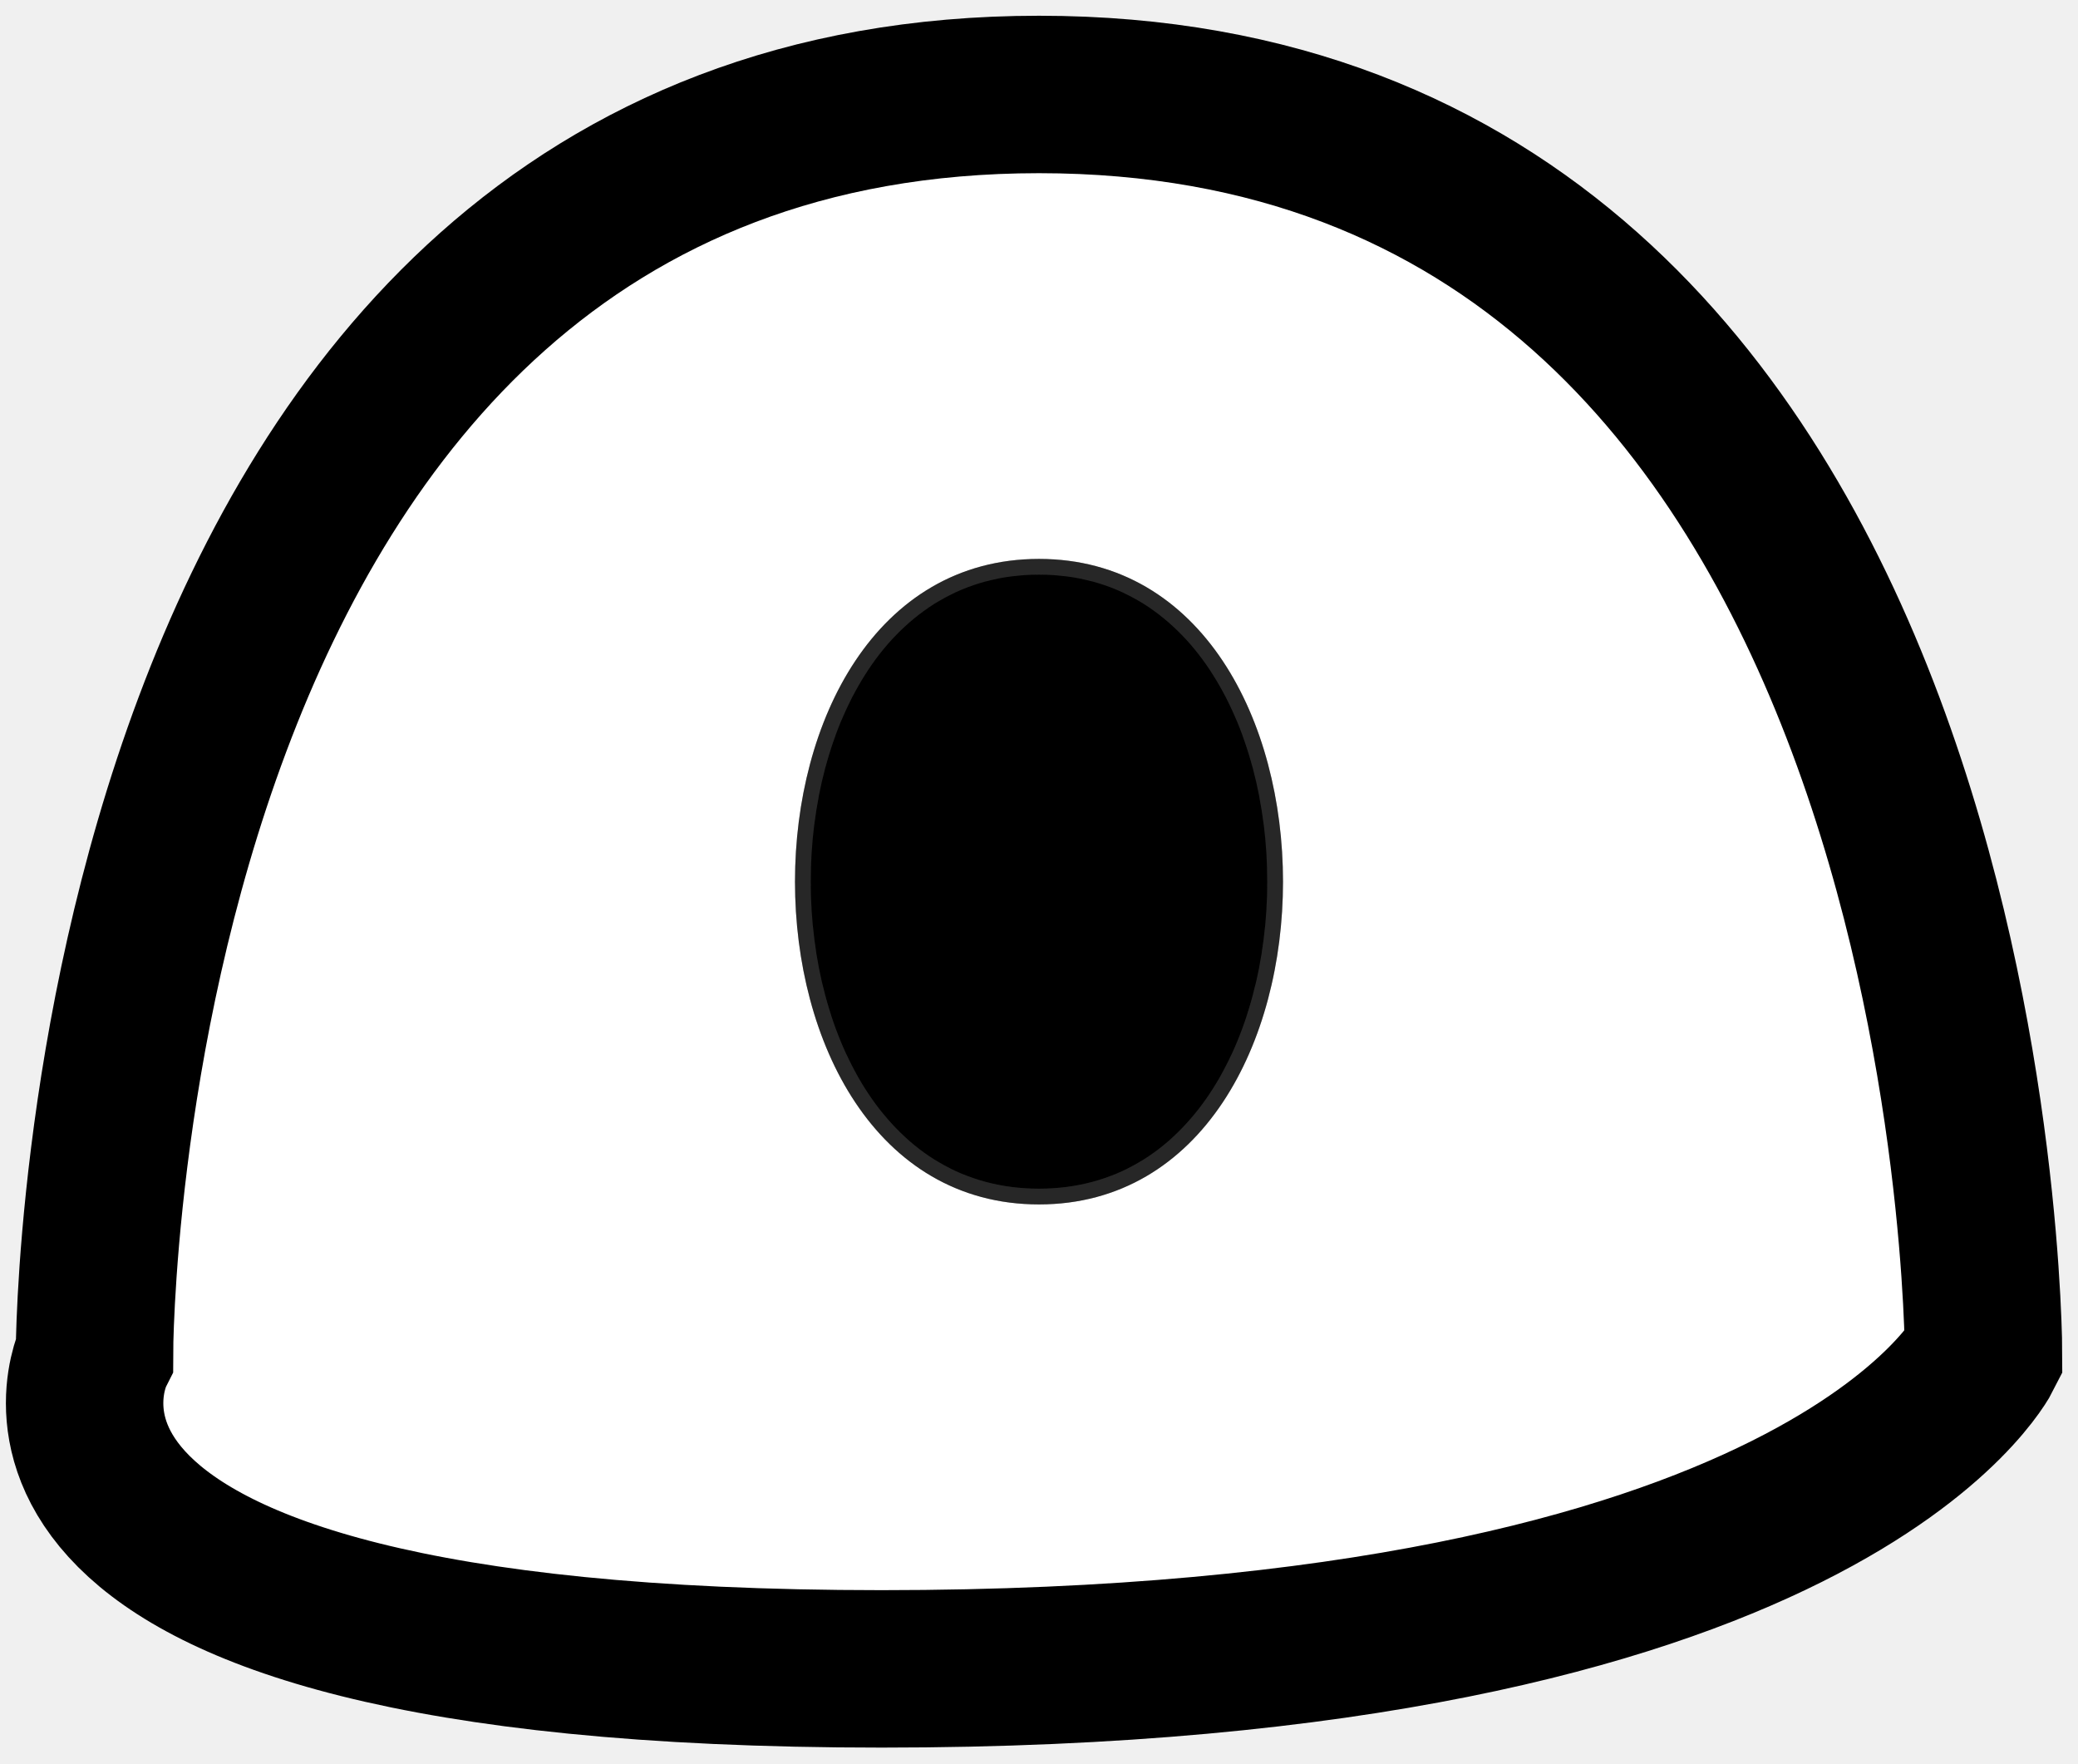
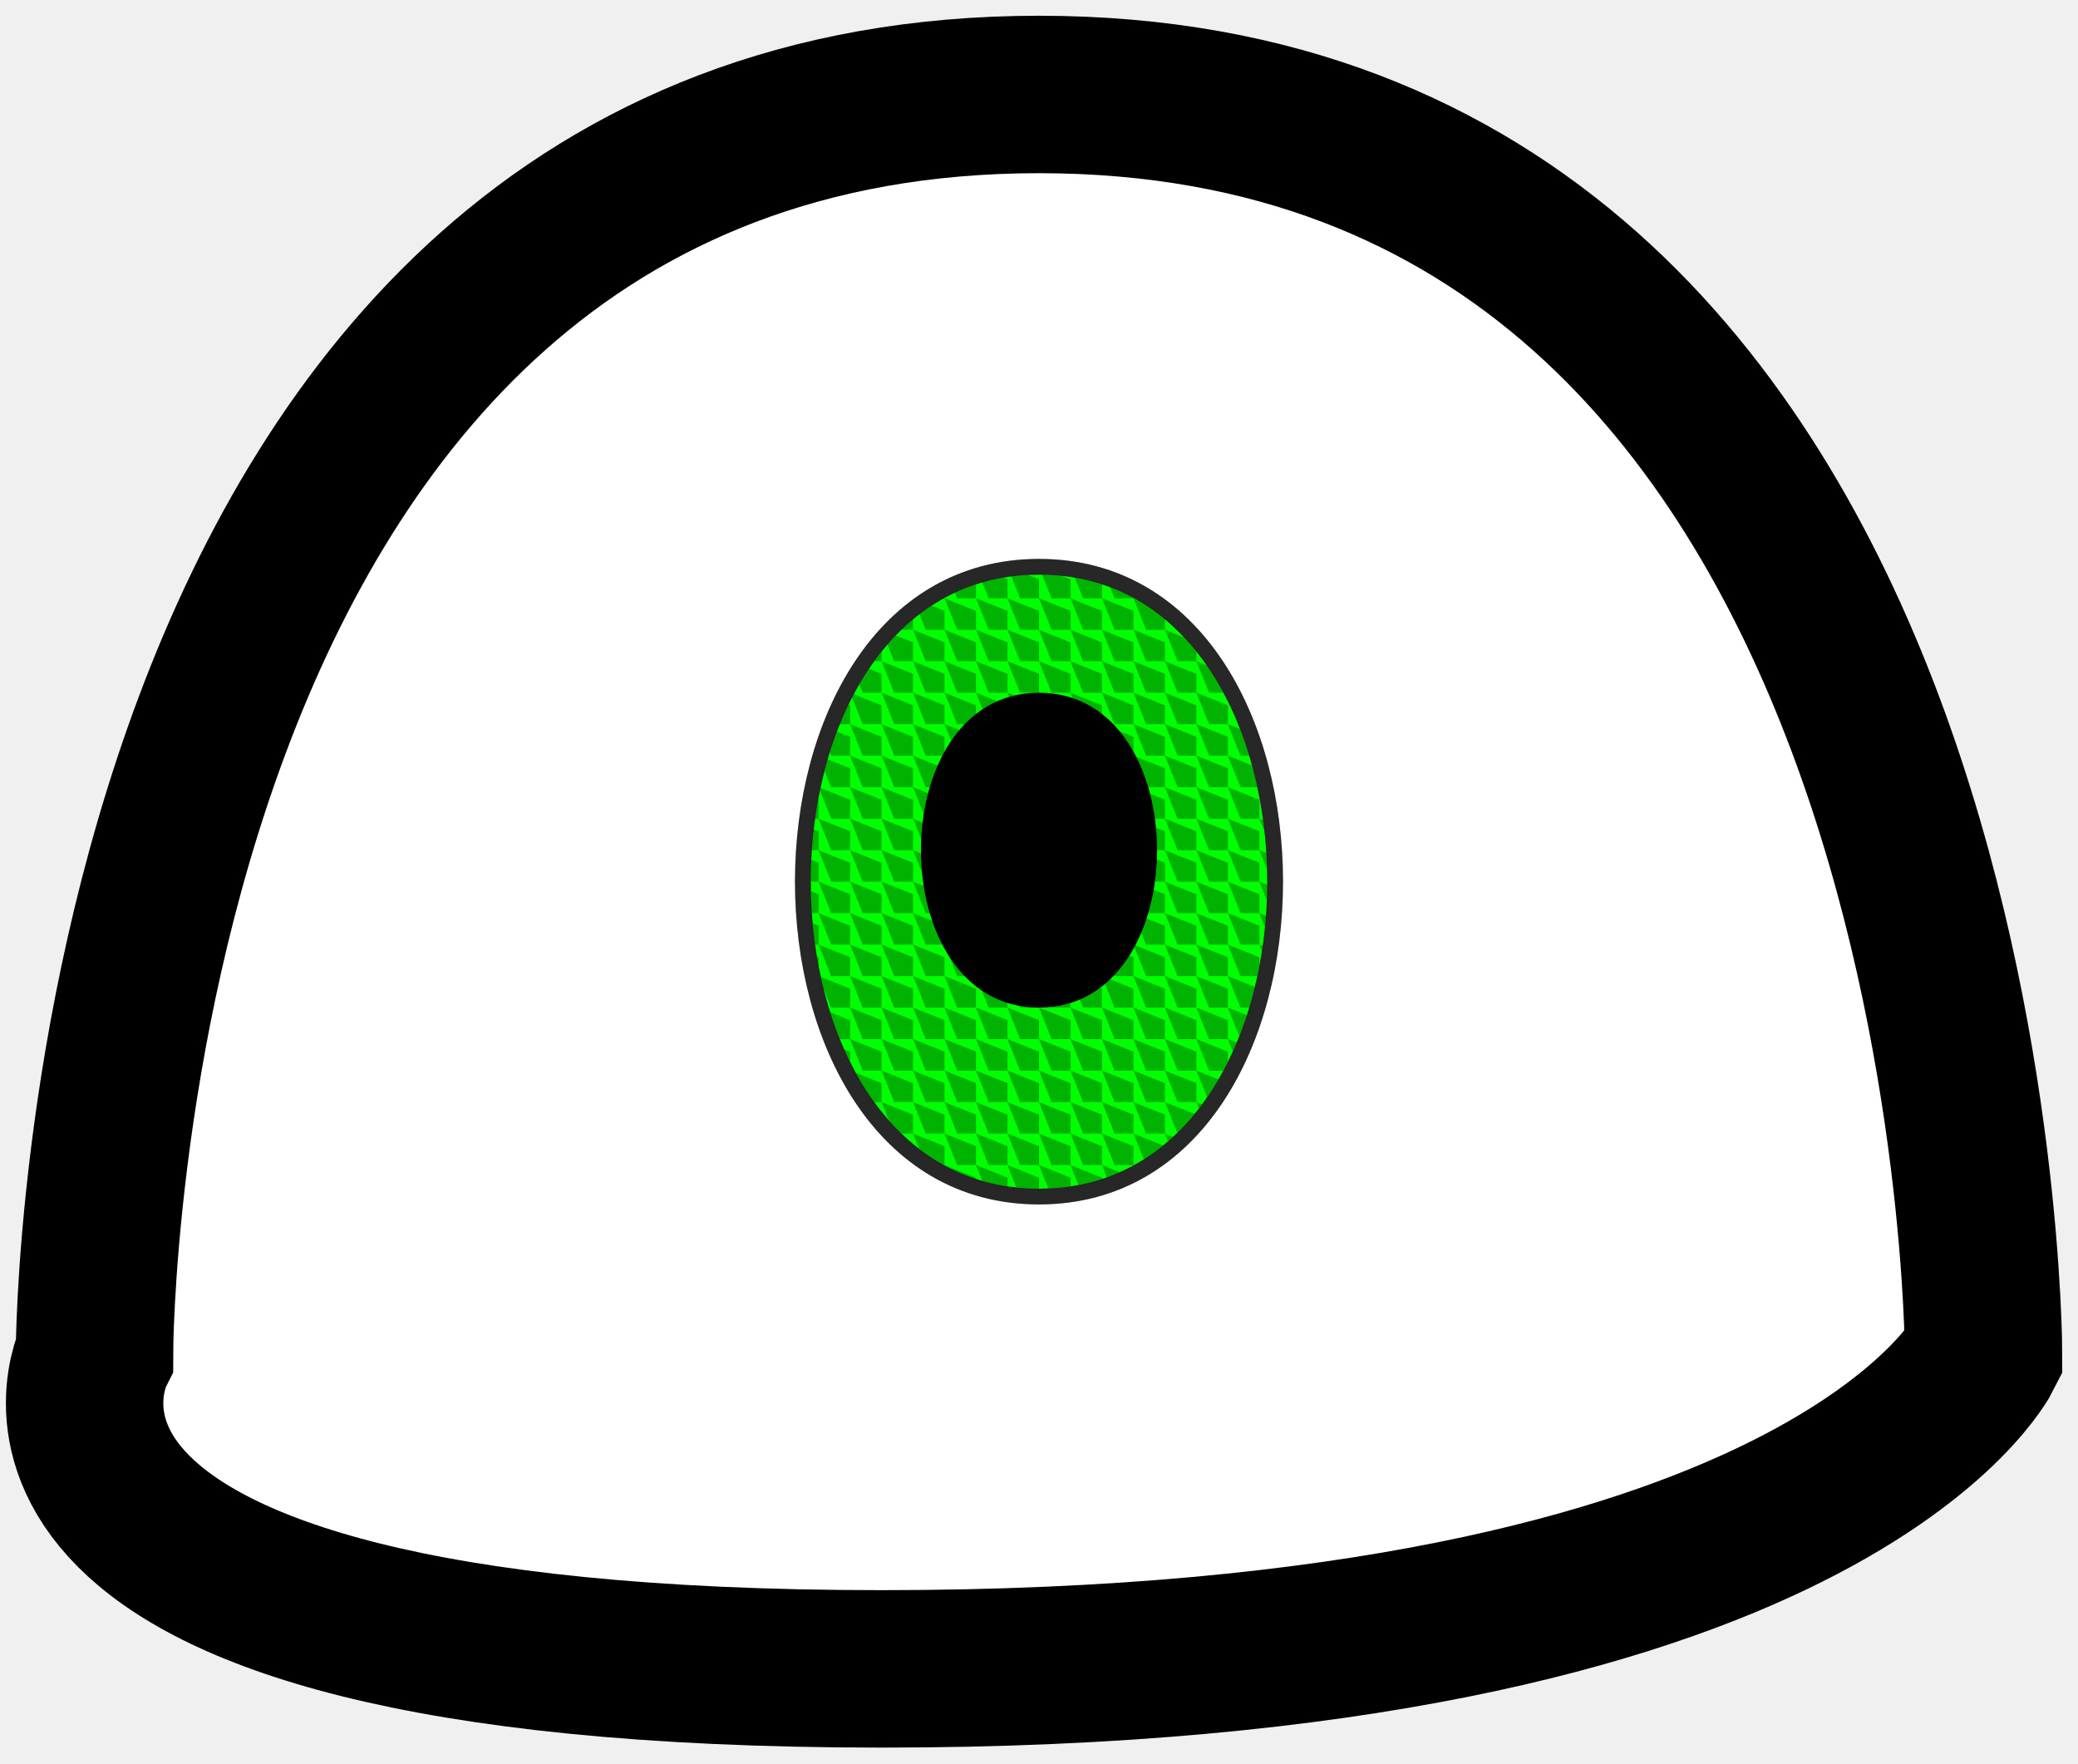
<svg xmlns="http://www.w3.org/2000/svg" viewBox="0 0 66 56" width="66" height="56">
  <defs>
-     <pattern id="star" viewBox="0,0,10,10" width="0.1" height="0.1">
+     <pattern id="star" x="10" y="10" width="1" height="1" patternUnits="userSpaceOnUse">
      <polygon points="0,0 2,5 0,10 5,8 10,10 8,5 10,0 5,2" />
    </pattern>
  </defs>
  <style>
		tspan { white-space:pre }
		.shp0 { fill: #ffffff;stroke: #000000;stroke-width: 5 } 
- 		.eyeColor { fill: $[eyeColor];stroke:#272727;stroke-width:0.5} 
+ 		.eyeColor { fill: lime;stroke:#272727;stroke-width:0.5} 
	</style>
  <g id="eye1">
    <path class="shp0" d="M63 43C63 43 58 53 28 53C-2 53 3 43 3 43C3 43 3 3 33 3C63 3 63 43 63 43Z" />
    <path class="eyeColor" d="M33 38C23 38 23 18 33 18C43 18 43 38 33 38Z" />
    <path class="shp1" d="M33 32C28 32 28 22 33 22 38 22 38 32 33 32Z" />
    <path fill="url(#star)" opacity="0.3" stroke="#272727" stroke-width="0.5" d="M33 38C23 38 23 18 33 18C43 18 43 38 33 38Z" />
  </g>
</svg>
